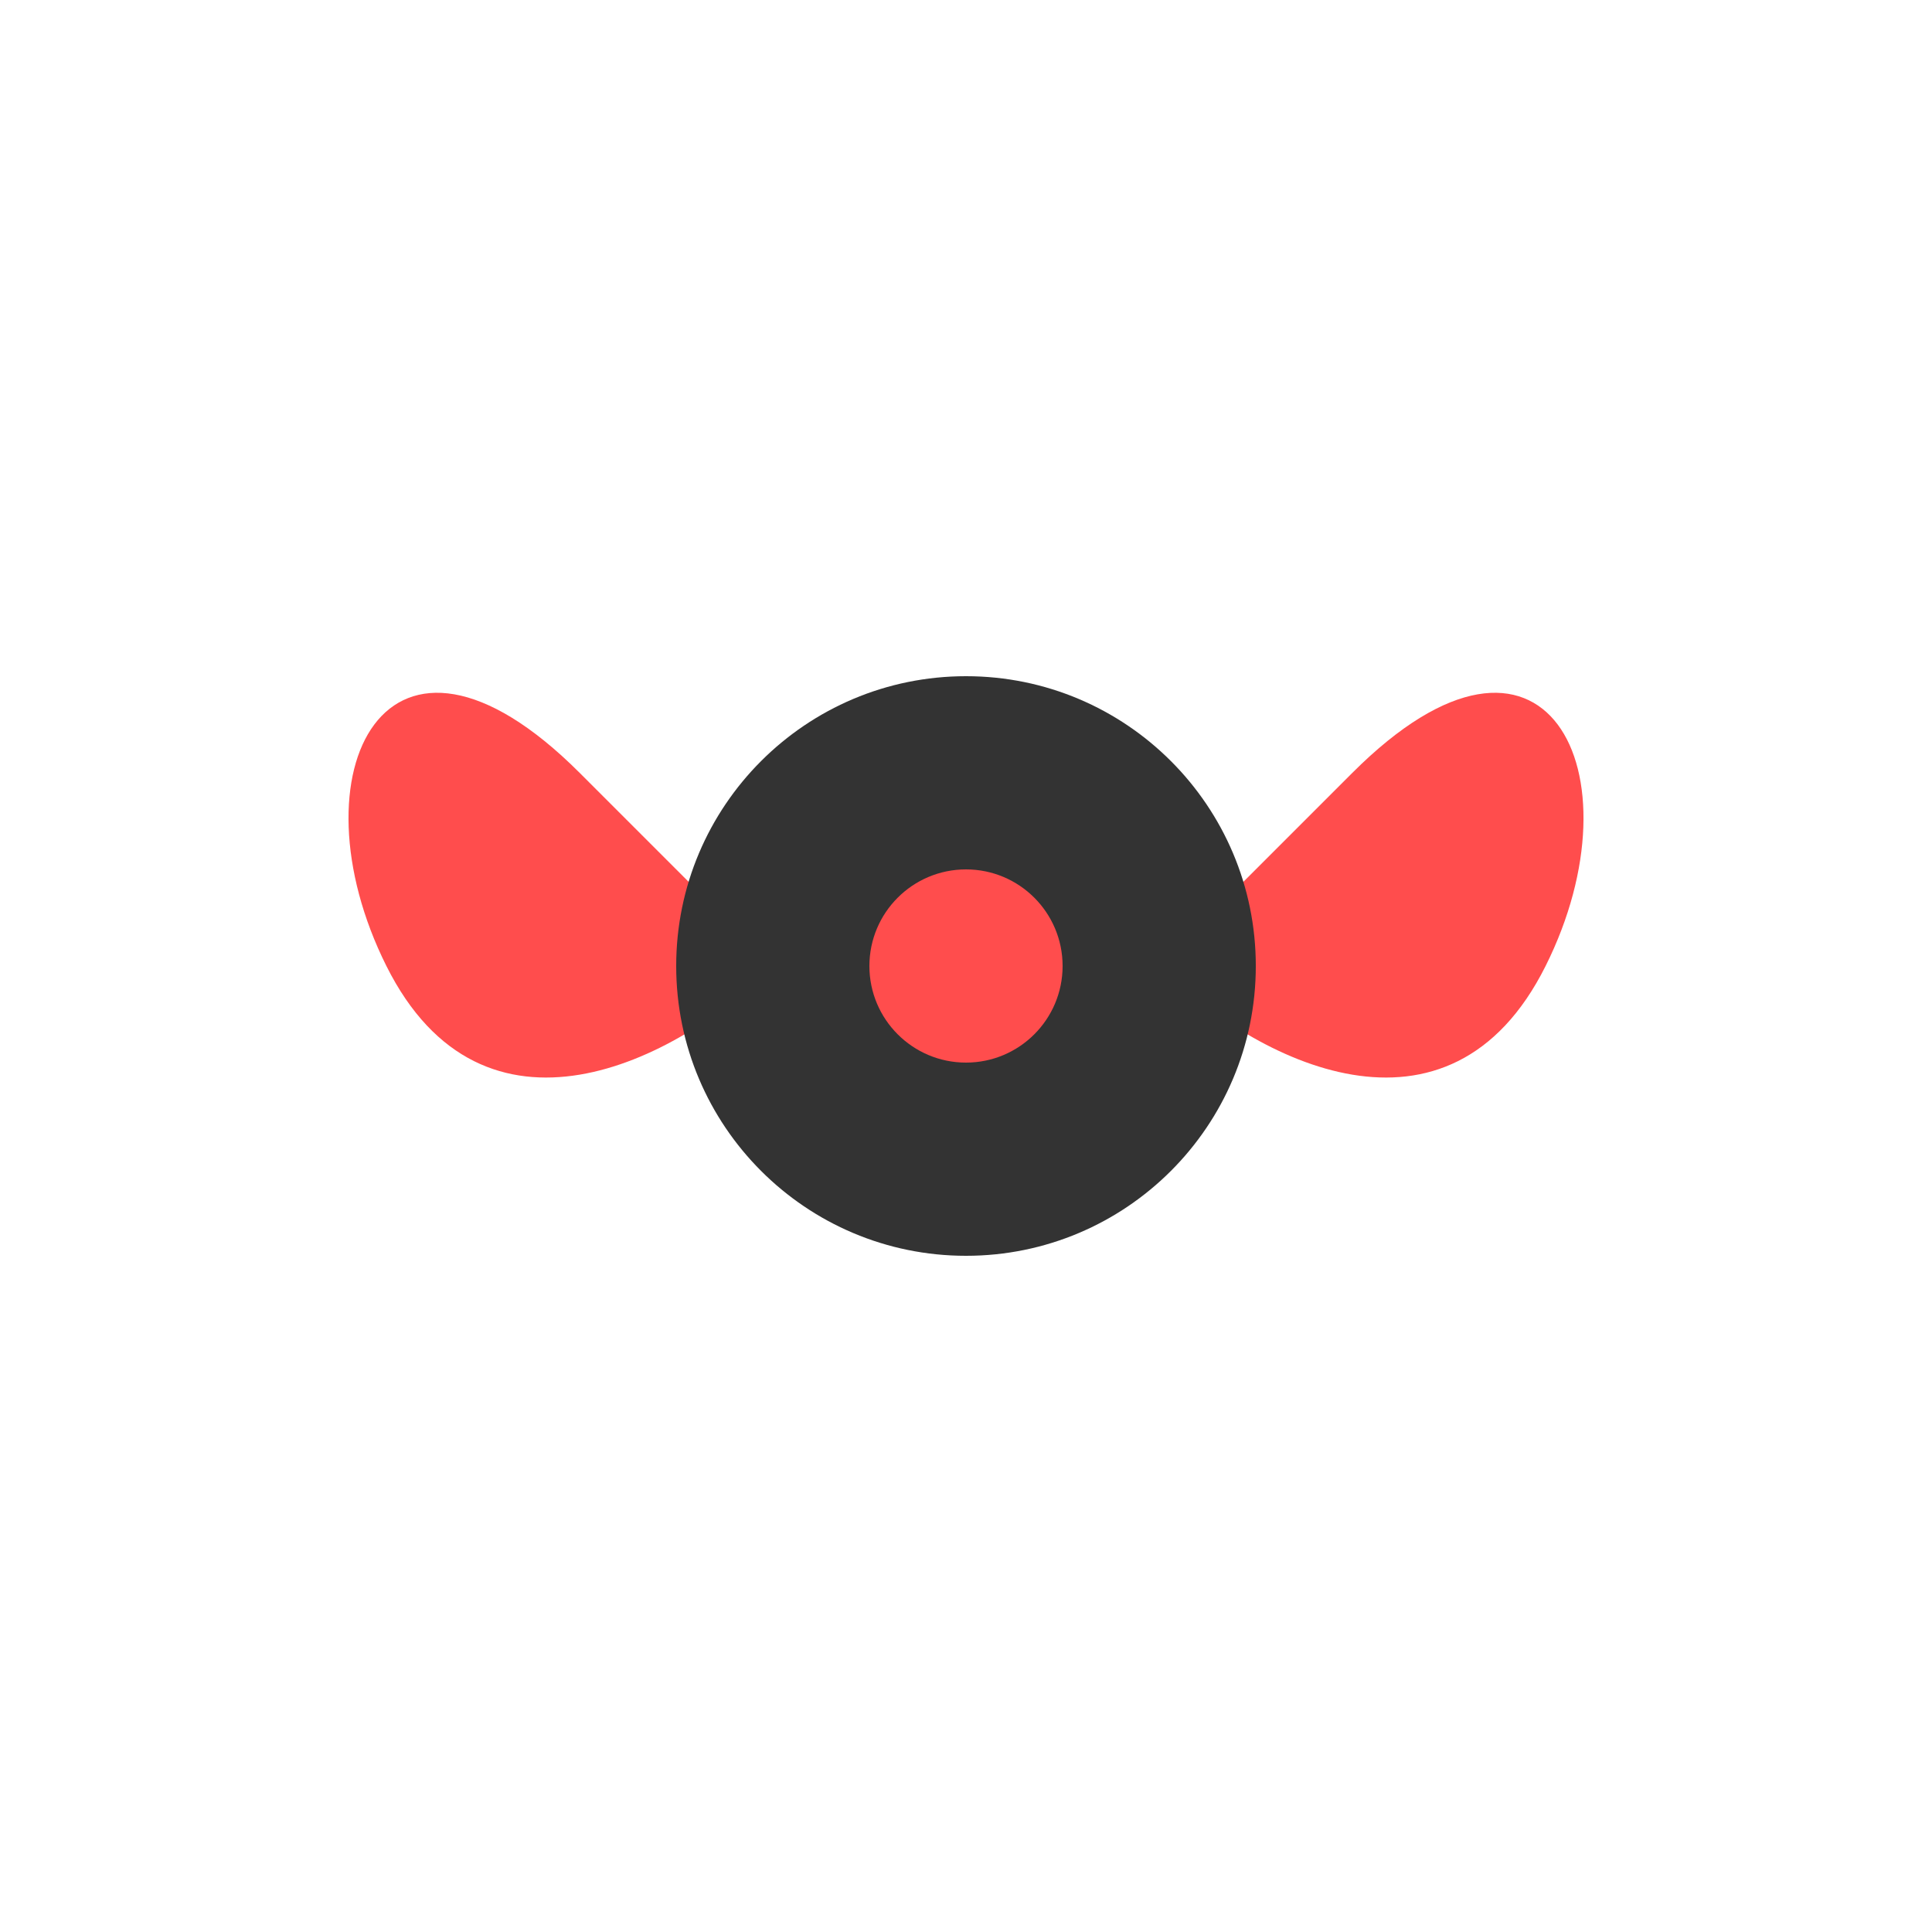
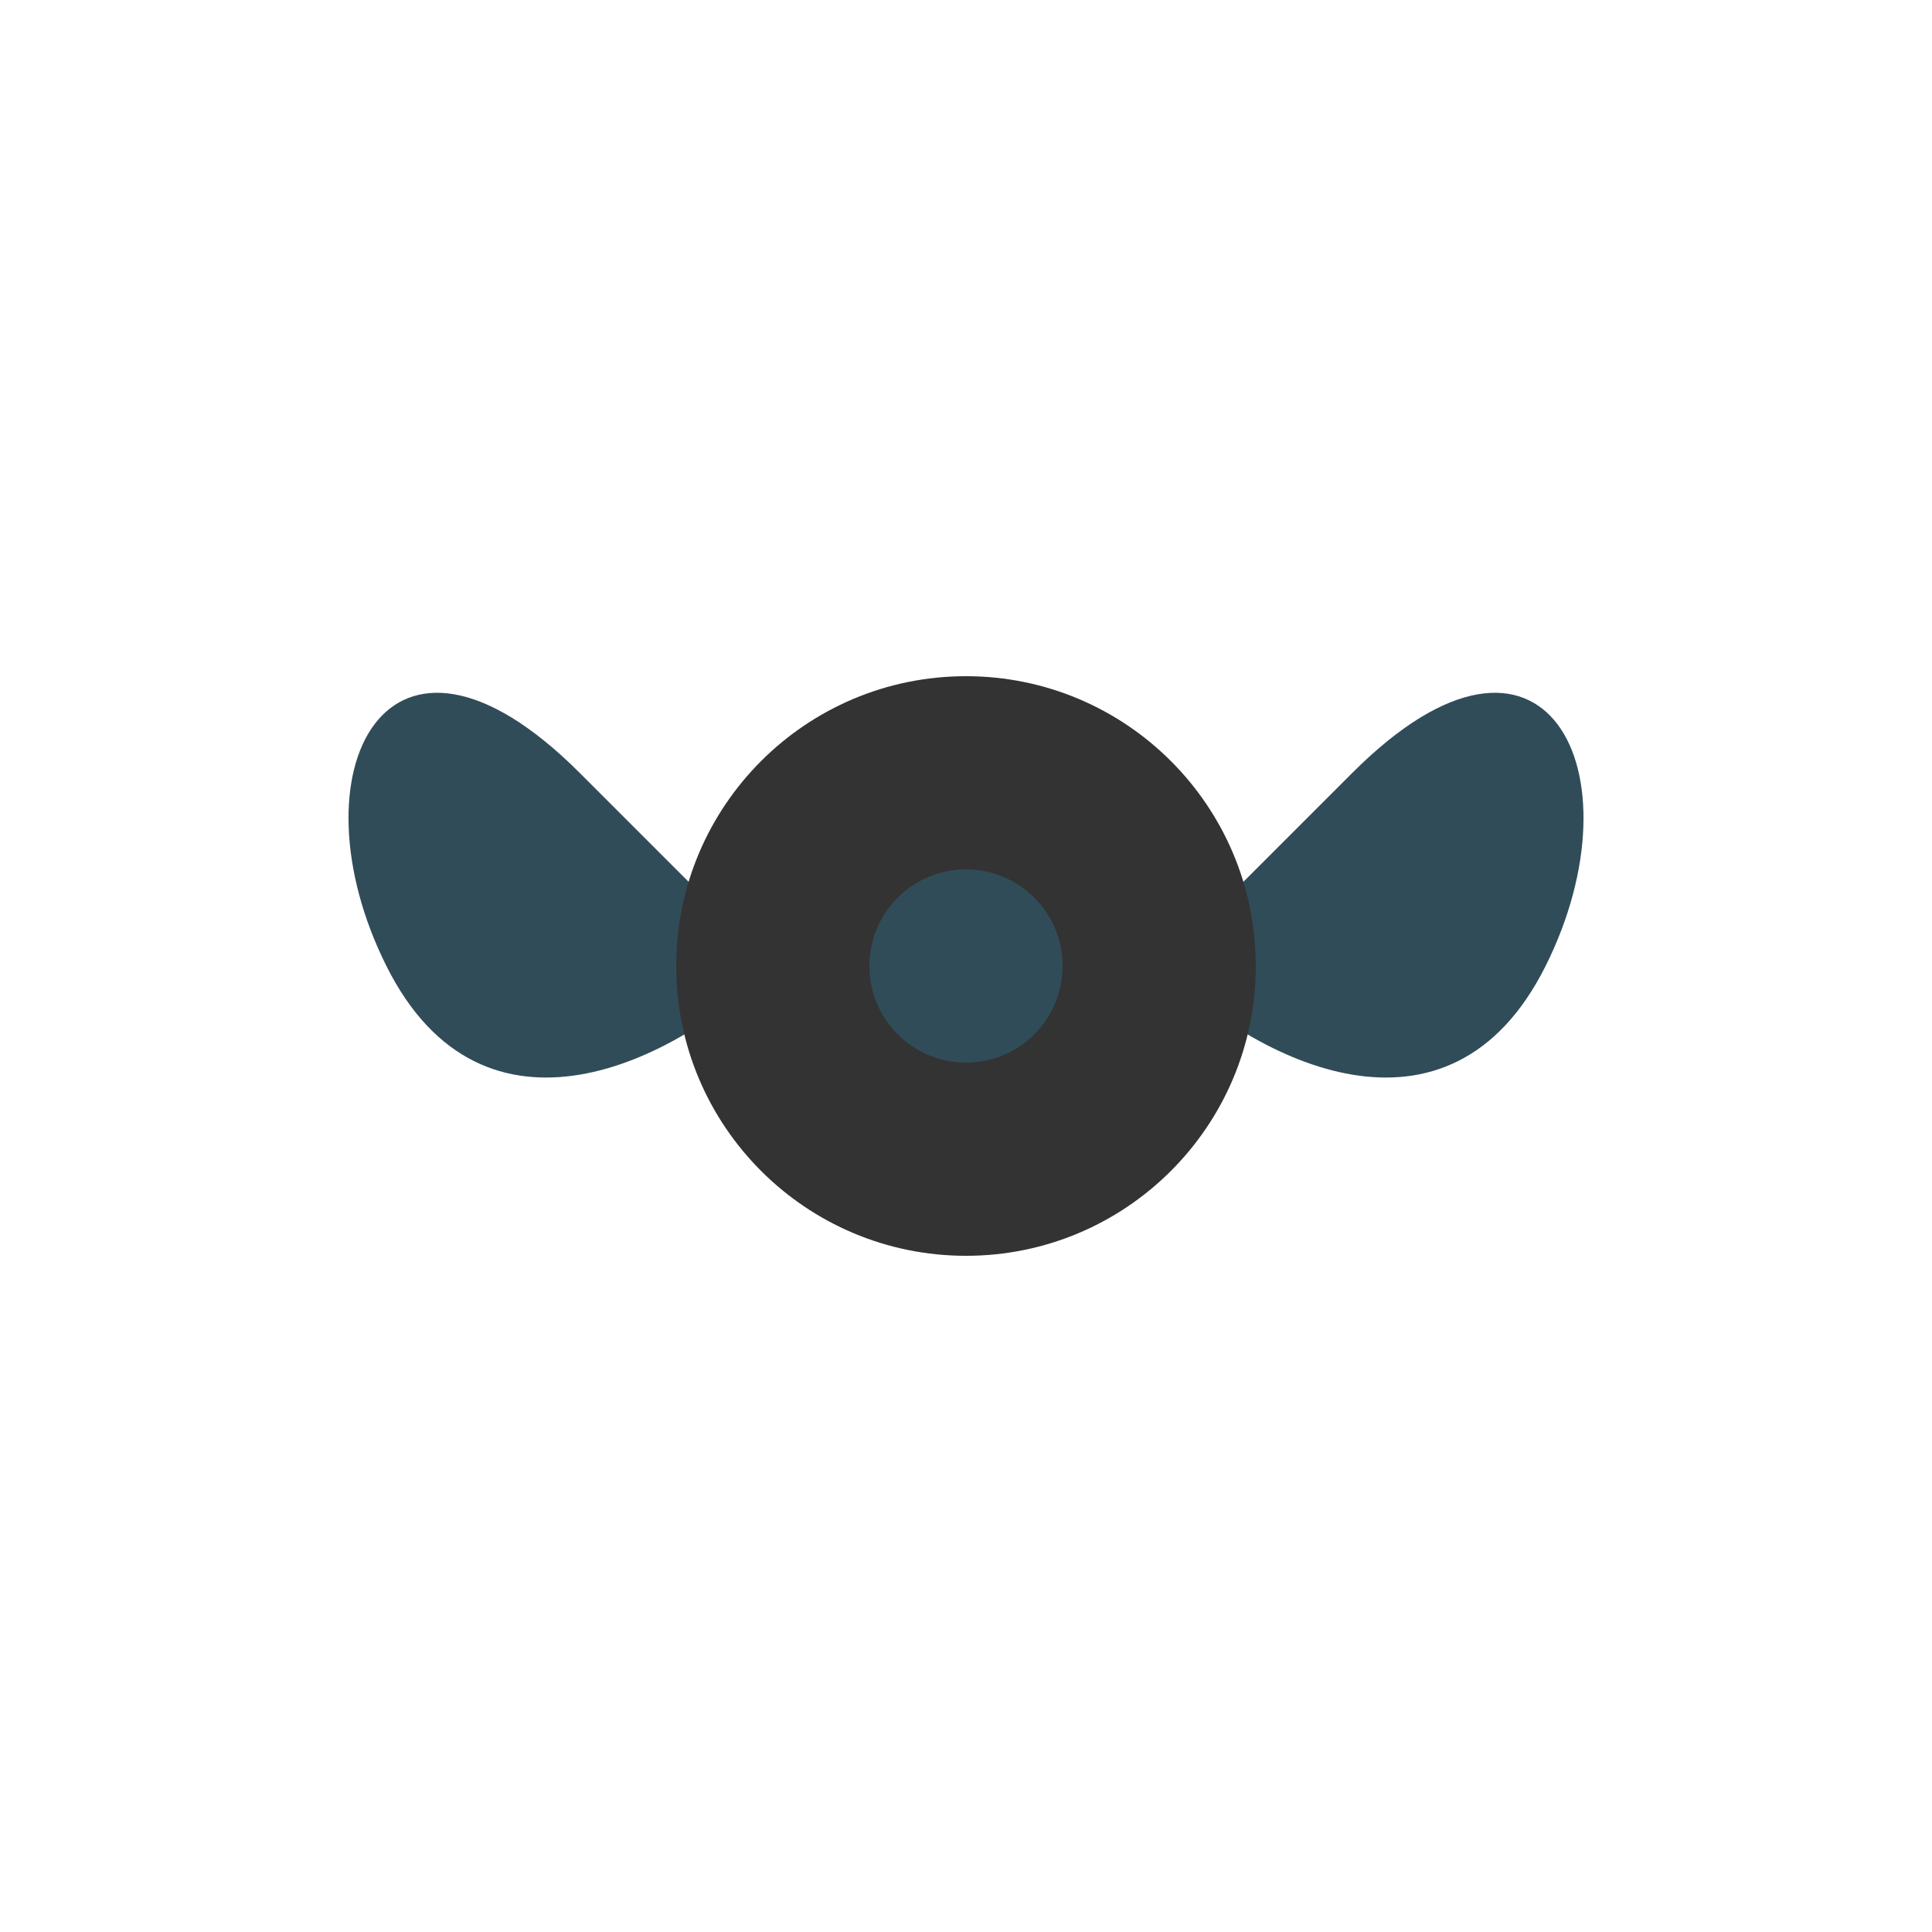
<svg xmlns="http://www.w3.org/2000/svg" width="32" height="32" viewBox="0 0 200 200">
-   <path d="M60,80 C40,60 30,80 40,100 C50,120 70,110 80,100" fill="#ff4d4d" />
-   <path d="M140,80 C160,60 170,80 160,100 C150,120 130,110 120,100" fill="#ff4d4d" />
+   <path d="M60,80 C40,60 30,80 40,100 C50,120 70,110 80,100" fill="#314c59" />
+   <path d="M140,80 C160,60 170,80 160,100 C150,120 130,110 120,100" fill="#314c59" />
  <circle cx="100" cy="100" r="30" fill="#333" />
-   <circle cx="100" cy="100" r="10" fill="#ff4d4d" />
+   <circle cx="100" cy="100" r="10" fill="#314c59" />
</svg>
